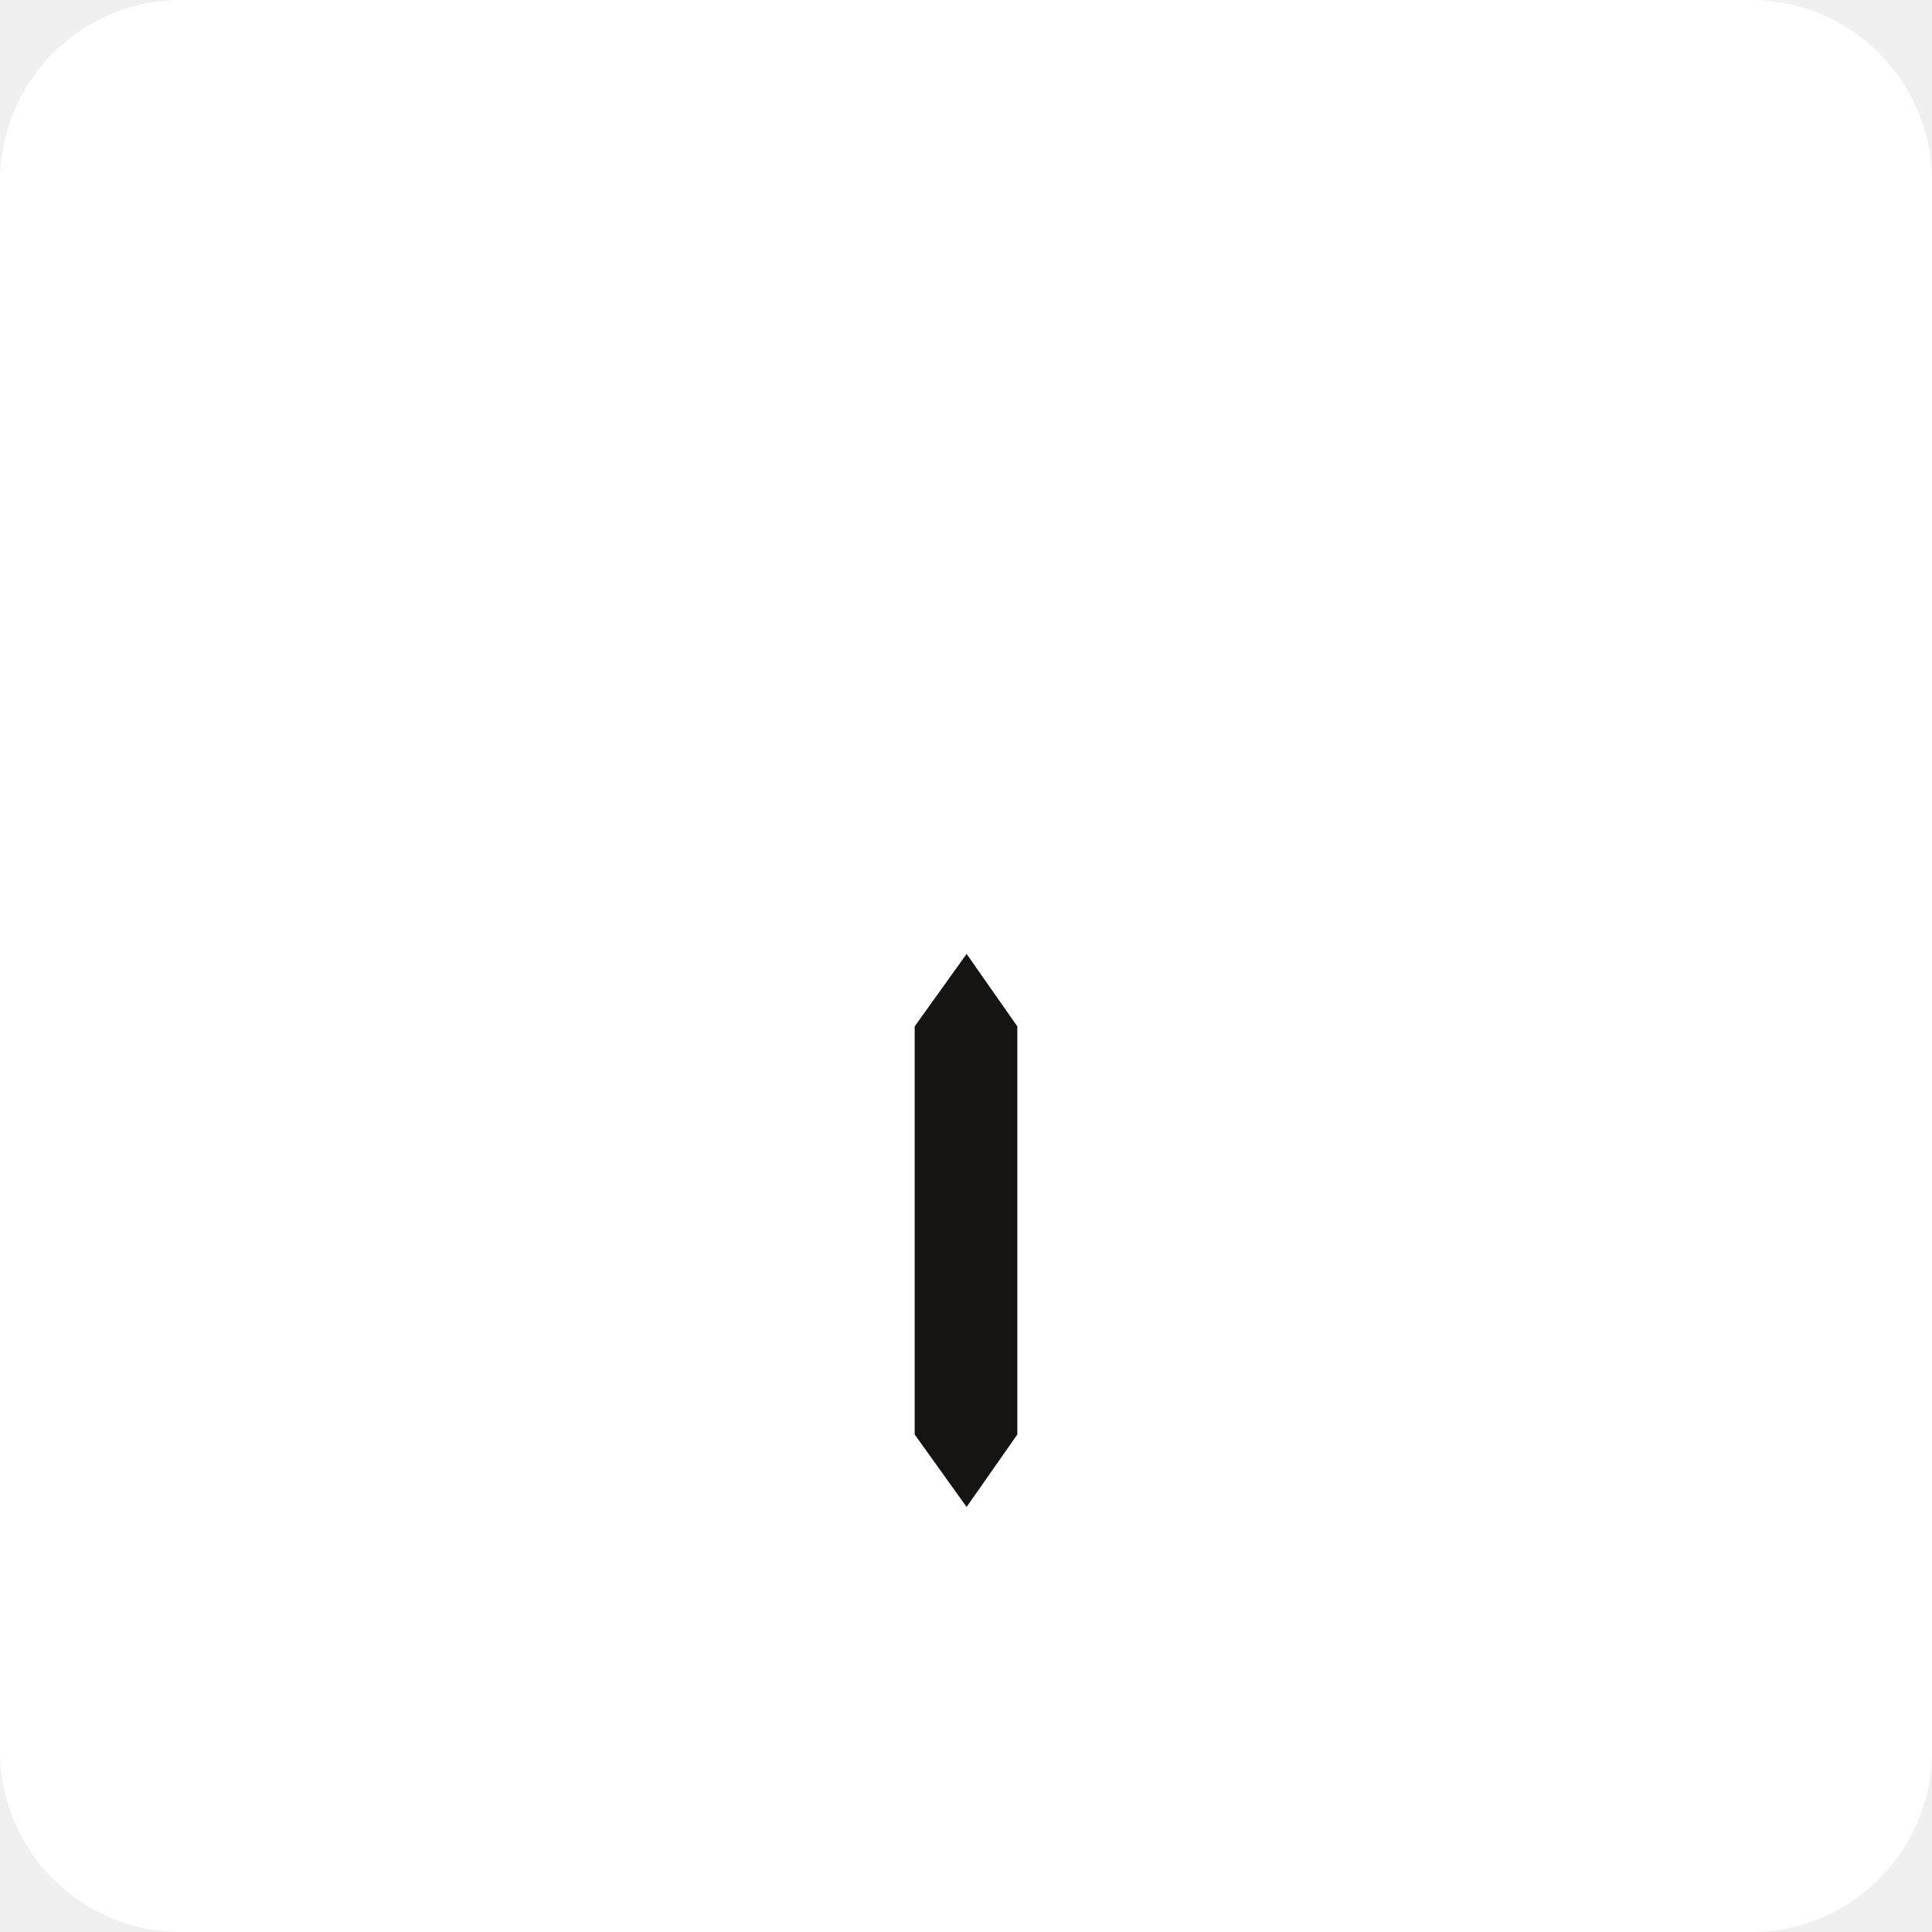
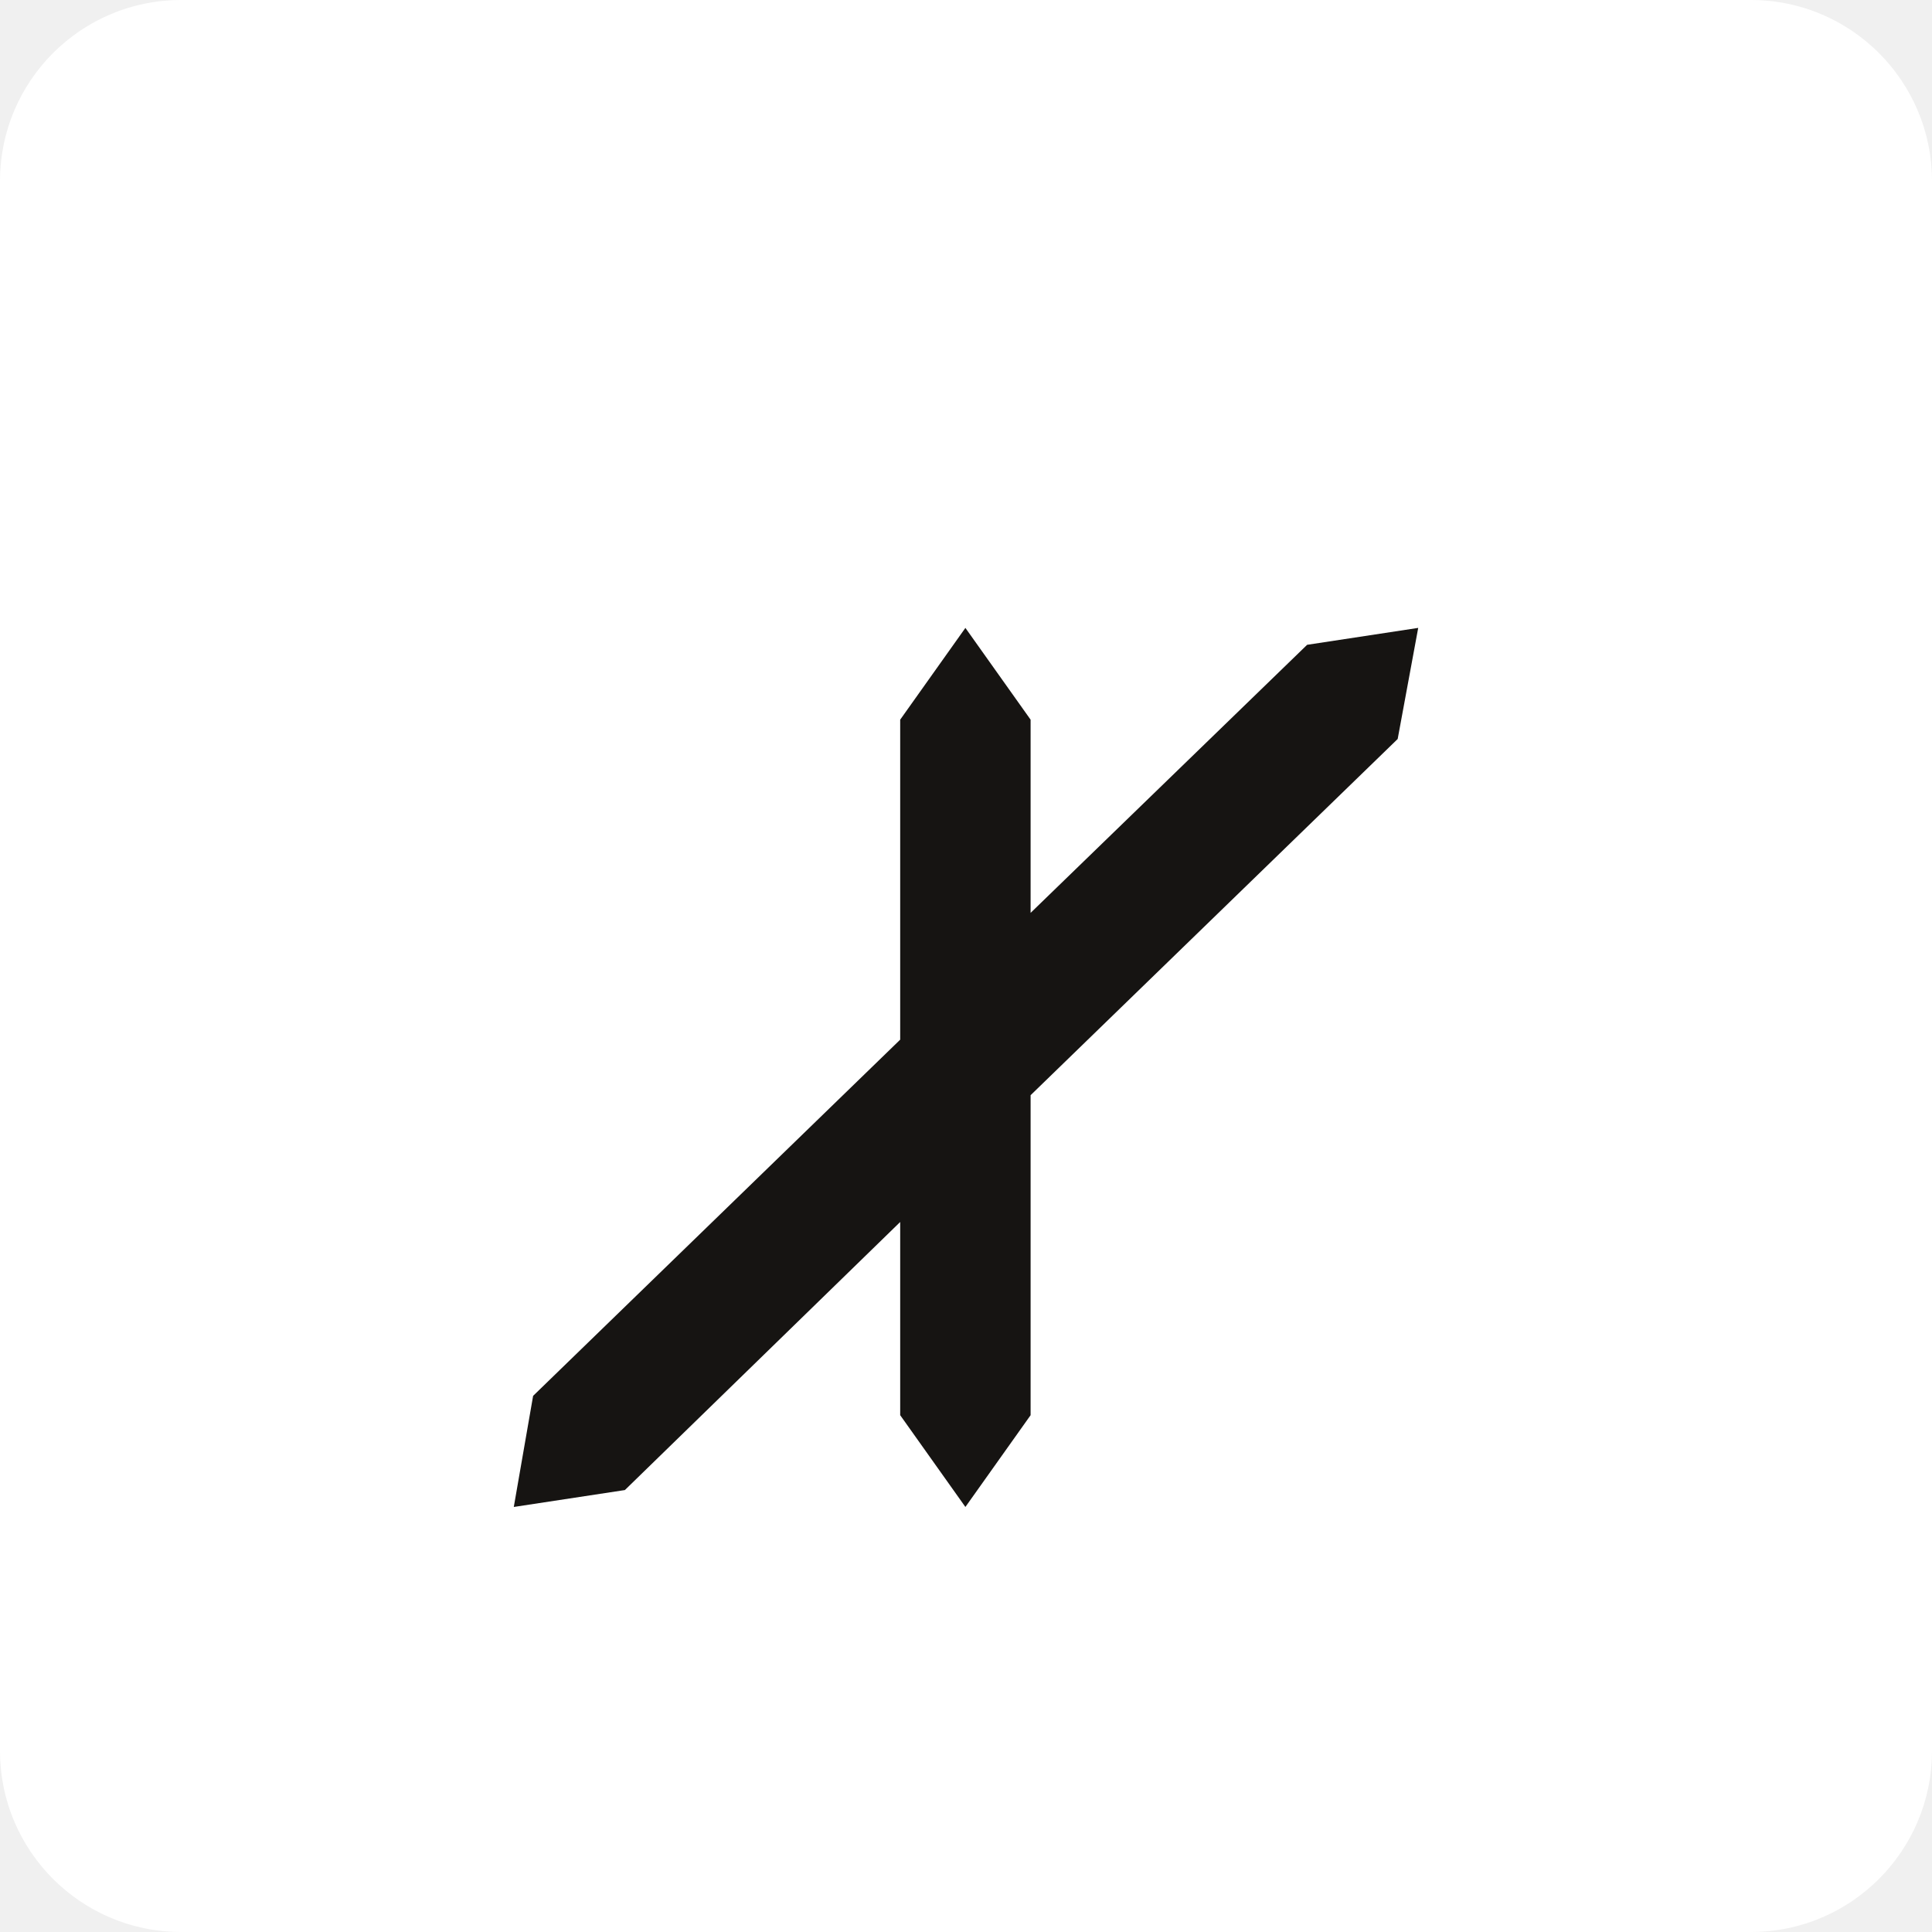
<svg xmlns="http://www.w3.org/2000/svg" width="64" height="64" viewBox="0 0 64 64" role="img" aria-label="U+F0017">
  <rect width="64" height="64" rx="6" fill="#ffffff" />
  <g fill="#161412">
-     <path transform="translate(29.26 49.92) scale(0.04 -0.04)" d="M111 60 69 0 26 60V398L69 458L111 398Z" />
+     <path transform="translate(15.98 49.92) scale(0.04 -0.04)" d="M118 14 26 0 42 92 346 387V652L400 728L454 652V492L683 714L775 728L758 636L454 341V76L400 0L346 76V236Z" />
  </g>
</svg>
